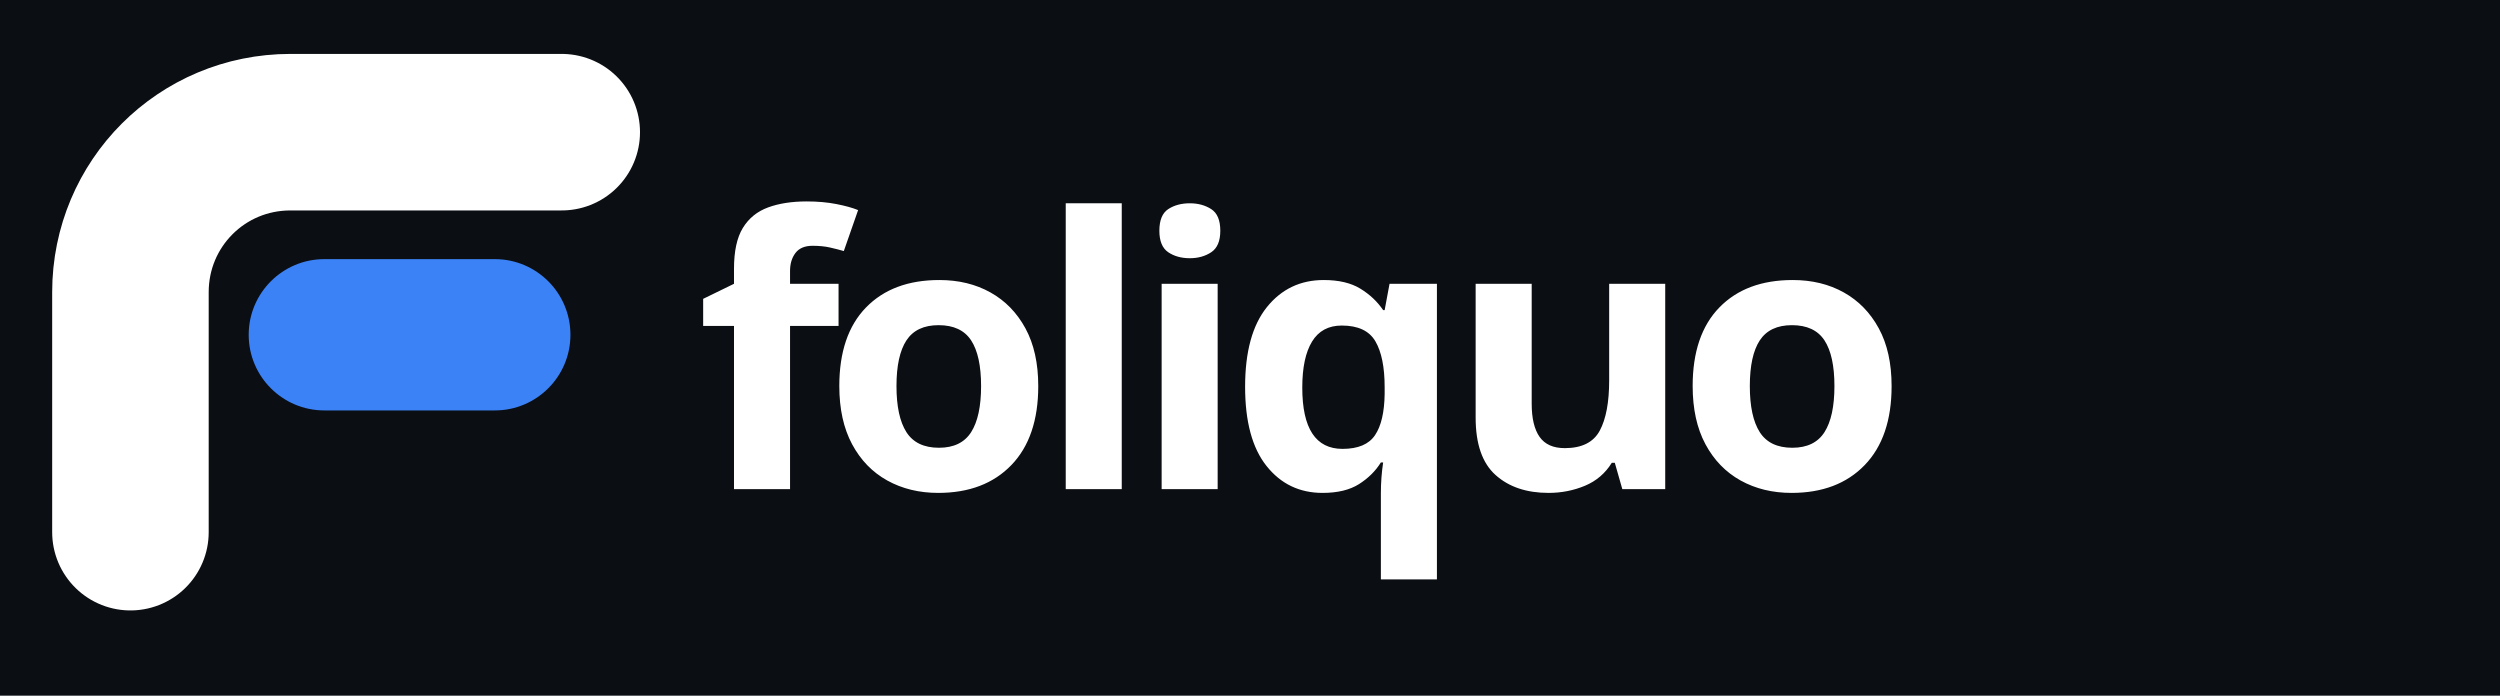
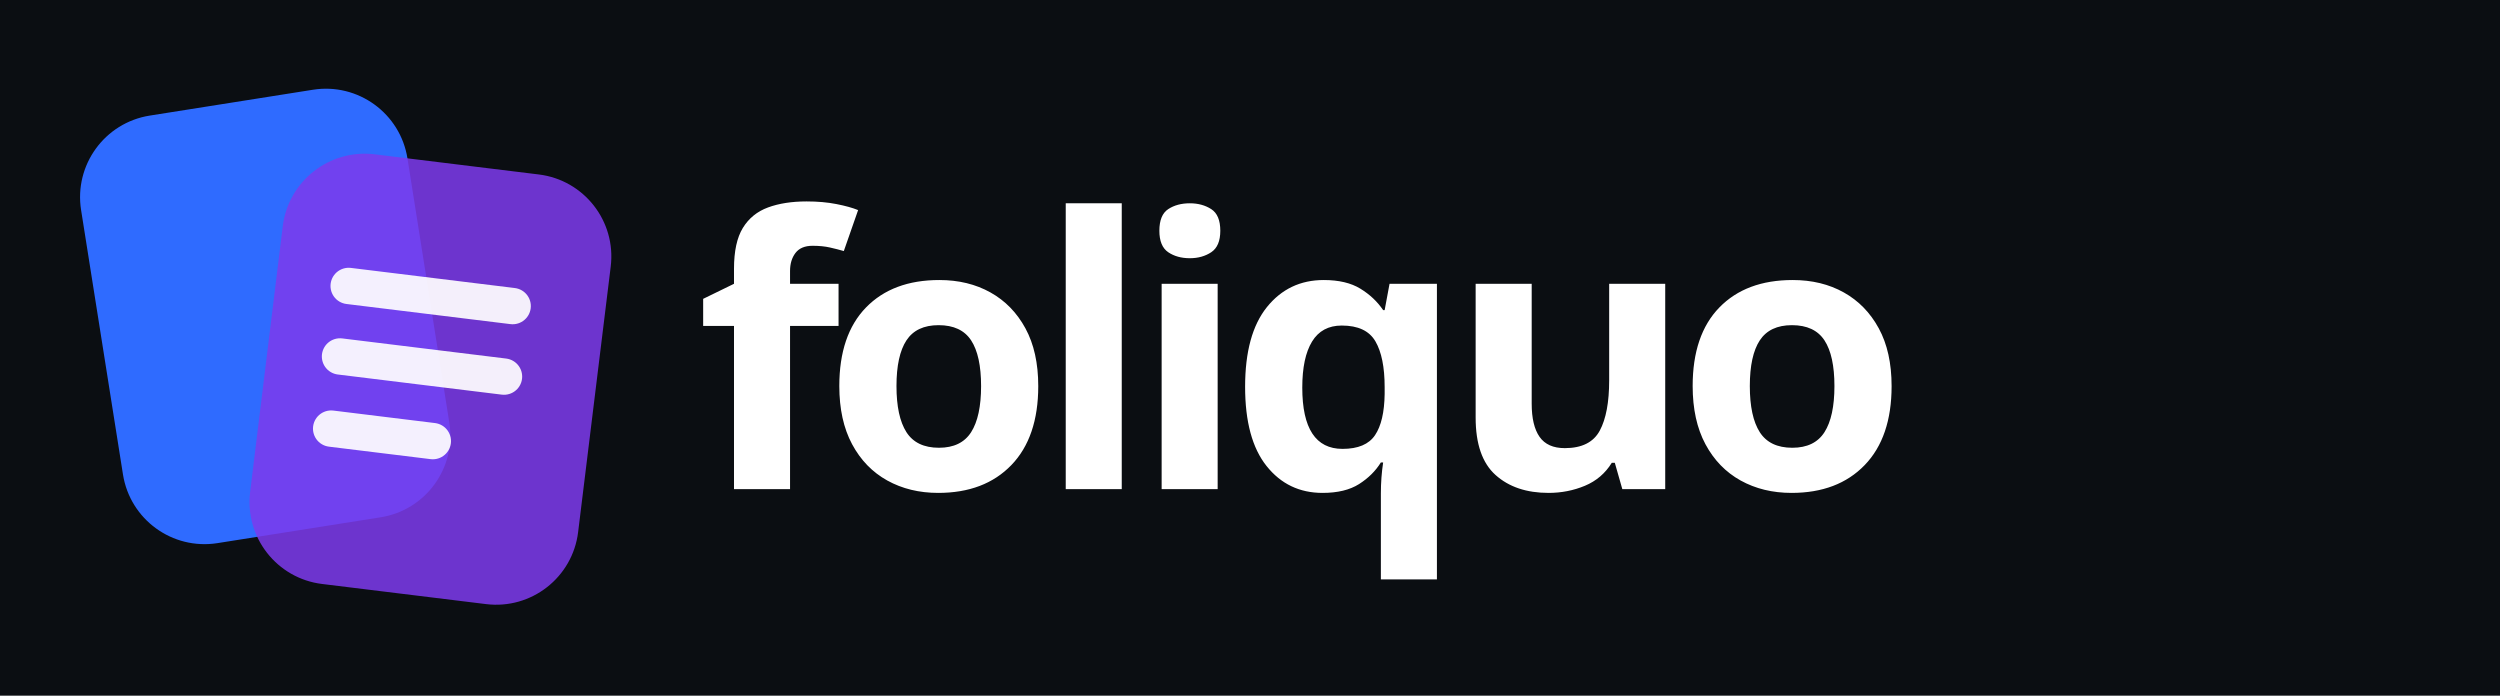
<svg xmlns="http://www.w3.org/2000/svg" viewBox="0 0 1150 320" role="img" aria-label="foliquo Standard horizontal dark backdrop">
  <rect width="1150" height="320" fill="#0B0E12" />
-   <g transform="scale(.80)">
-     <path d="M 75 306 V 168 C 75 117 116 76 167 76 H 323" fill="none" stroke="#FFFFFF" stroke-width="90" stroke-linecap="round" stroke-linejoin="round" />
-     <rect x="143" y="149" width="185" height="87" rx="43.5" fill="#3B82F6" />
+   <g transform="translate(8,8) scale(.76)">
+     <rect x="50" y="50" width="200" height="262" rx="50" transform="rotate(-9 150 181)" fill="#2F6BFF" />
+     <rect x="150" y="88" width="200" height="262" rx="50" transform="rotate(7 250 219)" fill="#7C3AED" fill-opacity="0.86" />
+     <path d="M194 169h100M194 212h100M194 256h62" fill="none" stroke="#FFFFFF" stroke-opacity=".92" stroke-width="22" stroke-linecap="round" transform="rotate(7 250 219)" />
  </g>
  <text x="320" y="225" fill="#FFFFFF" font-family="Manrope, sans-serif" font-size="173" font-weight="700" letter-spacing="-8.65">foliquo</text>
</svg>
